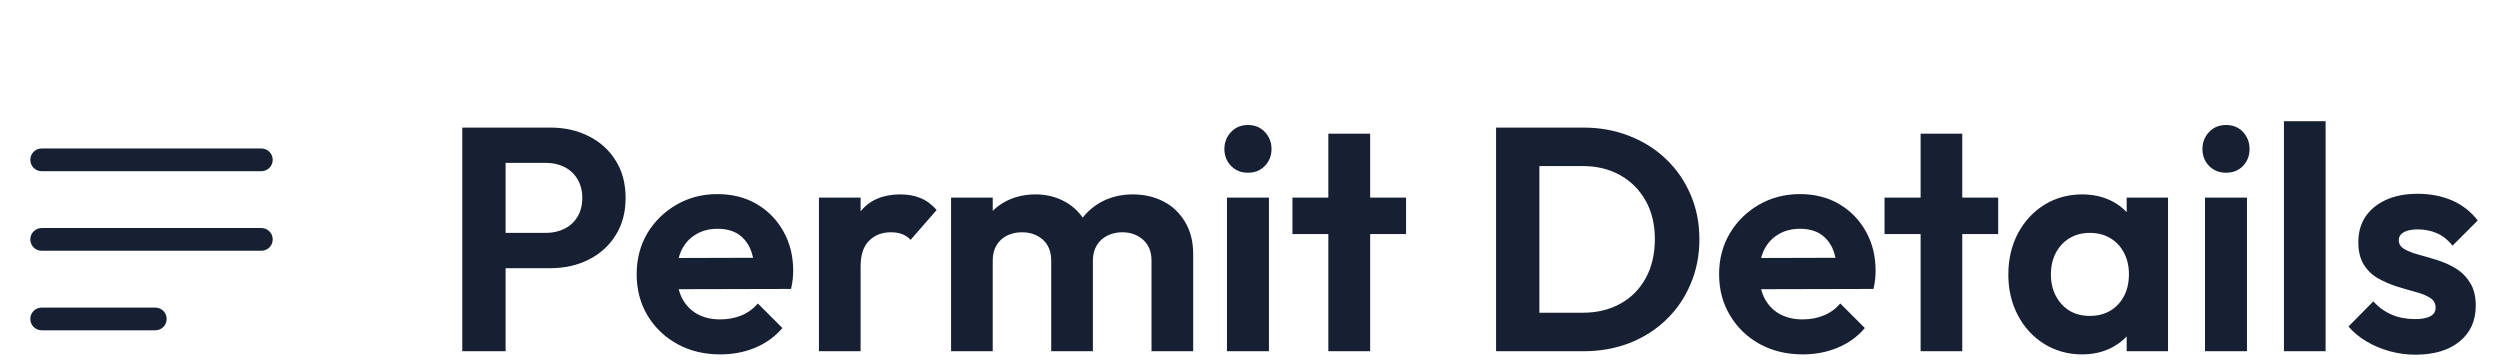
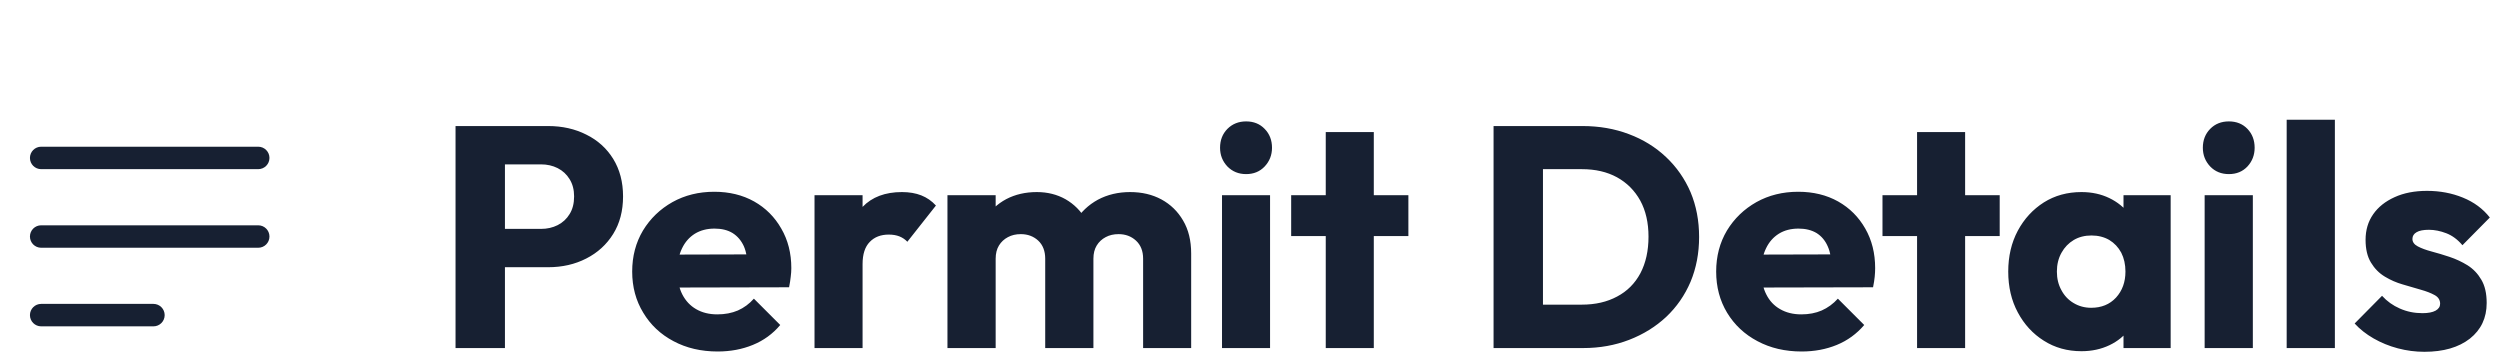
- <svg xmlns="http://www.w3.org/2000/svg" width="165" height="24" viewBox="0 0 165 24" role="img" aria-label="Permit Details">
+ <svg xmlns="http://www.w3.org/2000/svg" width="167" height="24" viewBox="0 0 167 24" role="img" aria-label="Permit Details">
  <style>
    .ink { fill: #172032; }
    @media (prefers-color-scheme: dark) {
      .ink { fill: rgb(230,234,242); }
    }
  </style>
  <g class="ink">
    <g class="ink" transform="translate(0,5.8) scale(1)">
      <path fill-rule="evenodd" d="M2 4.75A.75.75 0 0 1 2.75 4h14.5a.75.75 0 0 1 0 1.5H2.75A.75.75 0 0 1 2 4.75Zm0 10.5a.75.75 0 0 1 .75-.75h7.5a.75.75 0 0 1 0 1.5h-7.5a.75.75 0 0 1-.75-.75ZM2 10a.75.75 0 0 1 .75-.75h14.5a.75.75 0 0 1 0 1.5H2.75A.75.75 0 0 1 2 10Z" clip-rule="evenodd" />
    </g>
-     <path d="M36.33 17.7L32.61 17.7L32.61 15.37L36.03 15.37Q36.71 15.37 37.25 15.1Q37.8 14.83 38.11 14.31Q38.43 13.8 38.43 13.06L38.43 13.06Q38.43 12.35 38.11 11.82Q37.8 11.3 37.25 11.02Q36.71 10.75 36.03 10.75L36.03 10.75L32.61 10.75L32.61 8.42L36.33 8.42Q37.74 8.42 38.86 8.99Q39.98 9.55 40.63 10.59Q41.29 11.63 41.29 13.06L41.29 13.06Q41.29 14.49 40.63 15.53Q39.98 16.57 38.86 17.13Q37.74 17.7 36.33 17.7L36.33 17.7M33.37 23.18L30.51 23.18L30.51 8.42L33.37 8.42L33.37 23.18M47.54 23.39L47.54 23.39Q45.95 23.39 44.71 22.71Q43.47 22.03 42.74 20.83Q42.02 19.63 42.02 18.1L42.02 18.1Q42.02 16.59 42.72 15.4Q43.43 14.22 44.65 13.51Q45.86 12.81 47.35 12.81L47.35 12.81Q48.82 12.81 49.95 13.47Q51.07 14.13 51.71 15.28Q52.35 16.42 52.35 17.87L52.35 17.87Q52.35 18.14 52.32 18.43Q52.29 18.71 52.21 19.07L52.21 19.07L43.68 19.09L43.68 17.03L50.92 17.01L49.81 17.87Q49.77 16.97 49.49 16.36Q49.2 15.75 48.67 15.42Q48.13 15.1 47.35 15.1L47.35 15.1Q46.54 15.1 45.93 15.47Q45.32 15.83 44.99 16.49Q44.67 17.16 44.67 18.06L44.67 18.06Q44.67 18.98 45.01 19.67Q45.36 20.35 46.01 20.72Q46.66 21.08 47.52 21.08L47.52 21.08Q48.3 21.08 48.93 20.82Q49.56 20.56 50.02 20.03L50.02 20.03L51.64 21.65Q50.9 22.51 49.84 22.95Q48.78 23.39 47.54 23.39M56.8 23.18L54.05 23.18L54.05 13.04L56.8 13.04L56.8 23.18M56.8 17.58L56.8 17.58L55.73 16.86Q55.92 14.99 56.83 13.91Q57.73 12.83 59.43 12.83L59.43 12.83Q60.16 12.83 60.75 13.07Q61.34 13.31 61.82 13.86L61.82 13.86L60.1 15.83Q59.87 15.58 59.54 15.45Q59.22 15.33 58.8 15.33L58.8 15.33Q57.92 15.33 57.36 15.89Q56.8 16.44 56.8 17.58M65.52 23.18L62.77 23.18L62.77 13.04L65.52 13.04L65.52 23.18M72.13 23.18L69.38 23.18L69.38 17.2Q69.38 16.32 68.83 15.82Q68.27 15.33 67.45 15.33L67.45 15.33Q66.91 15.33 66.46 15.55Q66.02 15.77 65.77 16.19Q65.52 16.61 65.52 17.2L65.52 17.2L64.45 16.67Q64.45 15.5 64.96 14.64Q65.48 13.77 66.36 13.3Q67.24 12.83 68.35 12.83L68.35 12.83Q69.4 12.83 70.27 13.3Q71.13 13.77 71.63 14.63Q72.13 15.48 72.13 16.67L72.13 16.67L72.13 23.18M78.75 23.18L76 23.18L76 17.2Q76 16.32 75.44 15.82Q74.88 15.33 74.07 15.33L74.07 15.33Q73.54 15.33 73.09 15.55Q72.64 15.77 72.39 16.19Q72.13 16.61 72.13 17.2L72.13 17.2L70.56 16.82Q70.64 15.6 71.21 14.71Q71.78 13.82 72.7 13.32Q73.63 12.83 74.76 12.83L74.76 12.83Q75.89 12.83 76.8 13.3Q77.7 13.77 78.22 14.66Q78.75 15.54 78.75 16.76L78.75 16.76L78.75 23.18M83.75 23.18L80.98 23.18L80.98 13.04L83.75 13.04L83.75 23.18M82.36 11.4L82.36 11.4Q81.69 11.4 81.25 10.95Q80.81 10.5 80.81 9.83L80.81 9.83Q80.81 9.18 81.25 8.71Q81.69 8.25 82.36 8.25L82.36 8.25Q83.05 8.25 83.48 8.71Q83.92 9.18 83.92 9.83L83.92 9.83Q83.92 10.5 83.48 10.95Q83.05 11.4 82.36 11.4M90.43 23.18L87.67 23.18L87.67 8.82L90.43 8.82L90.43 23.18M92.8 15.45L85.3 15.45L85.3 13.04L92.8 13.04L92.8 15.45M104.54 23.18L100.69 23.18L100.69 20.64L104.45 20.64Q105.88 20.64 106.95 20.04Q108.02 19.45 108.62 18.35Q109.22 17.26 109.22 15.77L109.22 15.77Q109.22 14.32 108.61 13.24Q108 12.16 106.93 11.56Q105.86 10.96 104.45 10.96L104.45 10.96L100.63 10.96L100.63 8.42L104.5 8.42Q106.13 8.42 107.53 8.97Q108.93 9.51 109.97 10.51Q111.01 11.51 111.58 12.85Q112.16 14.19 112.16 15.79L112.16 15.79Q112.16 17.39 111.58 18.74Q111.01 20.1 109.98 21.09Q108.95 22.09 107.55 22.64Q106.15 23.18 104.54 23.18L104.54 23.18M101.6 23.18L98.74 23.18L98.74 8.42L101.6 8.42L101.6 23.18M118.99 23.39L118.99 23.39Q117.39 23.39 116.15 22.71Q114.91 22.03 114.19 20.83Q113.46 19.63 113.46 18.1L113.46 18.1Q113.46 16.59 114.17 15.4Q114.87 14.22 116.09 13.51Q117.31 12.81 118.8 12.81L118.8 12.81Q120.27 12.81 121.39 13.47Q122.51 14.13 123.15 15.28Q123.79 16.42 123.79 17.87L123.79 17.87Q123.79 18.14 123.76 18.43Q123.73 18.71 123.65 19.07L123.65 19.07L115.12 19.09L115.12 17.03L122.37 17.01L121.25 17.87Q121.21 16.97 120.93 16.36Q120.64 15.75 120.11 15.42Q119.57 15.1 118.8 15.1L118.8 15.1Q117.98 15.1 117.37 15.47Q116.76 15.83 116.43 16.49Q116.11 17.16 116.11 18.06L116.11 18.06Q116.11 18.98 116.45 19.67Q116.8 20.35 117.45 20.72Q118.1 21.08 118.96 21.08L118.96 21.08Q119.74 21.08 120.37 20.82Q121 20.56 121.46 20.03L121.46 20.03L123.08 21.65Q122.35 22.51 121.28 22.95Q120.22 23.39 118.99 23.39M129.51 23.18L126.76 23.18L126.76 8.82L129.51 8.82L129.51 23.18M131.88 15.45L124.38 15.45L124.38 13.04L131.88 13.04L131.88 15.45M137.42 23.39L137.42 23.39Q136.04 23.39 134.92 22.7Q133.81 22.01 133.18 20.81Q132.55 19.61 132.55 18.12L132.55 18.12Q132.55 16.61 133.18 15.41Q133.81 14.22 134.92 13.52Q136.04 12.83 137.42 12.83L137.42 12.83Q138.51 12.83 139.38 13.27Q140.24 13.71 140.75 14.5Q141.27 15.29 141.31 16.27L141.31 16.27L141.31 19.93Q141.27 20.94 140.75 21.71Q140.24 22.49 139.38 22.94Q138.51 23.39 137.42 23.39M137.93 20.85L137.93 20.85Q139.08 20.85 139.8 20.09Q140.51 19.32 140.51 18.1L140.51 18.1Q140.51 17.3 140.18 16.68Q139.86 16.06 139.28 15.72Q138.7 15.37 137.93 15.37L137.93 15.37Q137.17 15.37 136.59 15.72Q136.02 16.06 135.69 16.68Q135.36 17.3 135.36 18.1L135.36 18.1Q135.36 18.92 135.69 19.54Q136.02 20.16 136.59 20.51Q137.17 20.85 137.93 20.85M143.09 23.18L140.36 23.18L140.36 20.45L140.8 17.98L140.36 15.54L140.36 13.04L143.09 13.04L143.09 23.18M148.3 23.18L145.53 23.18L145.53 13.04L148.3 13.04L148.3 23.18M146.92 11.4L146.92 11.4Q146.24 11.4 145.8 10.95Q145.36 10.5 145.36 9.83L145.36 9.83Q145.36 9.18 145.8 8.71Q146.24 8.25 146.92 8.25L146.92 8.25Q147.61 8.25 148.04 8.71Q148.47 9.18 148.47 9.83L148.47 9.83Q148.47 10.5 148.04 10.95Q147.61 11.4 146.92 11.4M153.49 23.18L150.74 23.18L150.74 8L153.49 8L153.49 23.18M159.41 23.41L159.41 23.41Q158.55 23.41 157.72 23.18Q156.89 22.95 156.2 22.54Q155.5 22.13 155 21.55L155 21.55L156.64 19.89Q157.16 20.47 157.86 20.77Q158.55 21.06 159.39 21.06L159.39 21.06Q160.06 21.06 160.41 20.87Q160.75 20.68 160.75 20.31L160.75 20.31Q160.75 19.89 160.39 19.66Q160.02 19.42 159.43 19.27Q158.84 19.11 158.2 18.91Q157.56 18.71 156.97 18.38Q156.39 18.06 156.02 17.48Q155.65 16.9 155.65 15.98L155.65 15.98Q155.65 15.01 156.12 14.3Q156.6 13.59 157.48 13.19Q158.36 12.79 159.56 12.79L159.56 12.79Q160.82 12.79 161.84 13.23Q162.85 13.67 163.53 14.55L163.53 14.55L161.87 16.21Q161.41 15.64 160.83 15.39Q160.25 15.14 159.58 15.14L159.58 15.14Q158.97 15.14 158.64 15.33Q158.32 15.52 158.32 15.85L158.32 15.85Q158.32 16.23 158.69 16.44Q159.05 16.65 159.64 16.81Q160.23 16.97 160.87 17.17Q161.51 17.37 162.09 17.72Q162.67 18.08 163.03 18.67Q163.4 19.26 163.4 20.18L163.4 20.18Q163.4 21.67 162.33 22.54Q161.26 23.41 159.41 23.41" />
+     <path d="M36.62 17.85L32.95 17.85L32.95 15.29L36.14 15.29Q36.75 15.29 37.25 15.04Q37.76 14.78 38.05 14.3Q38.35 13.82 38.35 13.12L38.35 13.12Q38.35 12.45 38.05 11.97Q37.76 11.49 37.25 11.23Q36.75 10.98 36.14 10.98L36.14 10.98L32.95 10.98L32.95 8.42L36.62 8.42Q38.03 8.42 39.16 8.99Q40.3 9.55 40.96 10.61Q41.62 11.68 41.62 13.12L41.62 13.12Q41.62 14.57 40.96 15.63Q40.3 16.69 39.16 17.27Q38.03 17.85 36.62 17.85L36.62 17.85M33.73 23.25L30.43 23.25L30.43 8.42L33.73 8.42L33.73 23.25M47.94 23.48L47.94 23.48Q46.28 23.48 44.99 22.79Q43.7 22.11 42.97 20.89Q42.23 19.68 42.23 18.14L42.23 18.14Q42.23 16.61 42.95 15.4Q43.68 14.2 44.92 13.5Q46.16 12.81 47.71 12.81L47.71 12.81Q49.22 12.81 50.38 13.46Q51.53 14.11 52.19 15.27Q52.86 16.42 52.86 17.91L52.86 17.91Q52.86 18.19 52.82 18.49Q52.79 18.79 52.71 19.19L52.71 19.19L43.91 19.21L43.91 17.01L51.34 16.99L49.96 17.91Q49.94 17.03 49.69 16.45Q49.43 15.88 48.94 15.57Q48.45 15.27 47.73 15.27L47.73 15.27Q46.98 15.27 46.42 15.61Q45.86 15.96 45.56 16.59Q45.25 17.22 45.25 18.12L45.25 18.12Q45.25 19.03 45.58 19.67Q45.91 20.31 46.5 20.65Q47.1 21 47.92 21L47.92 21Q48.68 21 49.29 20.74Q49.9 20.47 50.36 19.95L50.36 19.95L52.12 21.71Q51.37 22.6 50.29 23.04Q49.22 23.48 47.94 23.48M57.62 23.25L54.41 23.25L54.41 13.04L57.62 13.04L57.62 23.25M57.62 17.64L57.62 17.64L56.28 16.59Q56.68 14.8 57.62 13.82Q58.57 12.83 60.25 12.83L60.25 12.83Q60.98 12.83 61.54 13.05Q62.1 13.27 62.52 13.73L62.52 13.73L60.61 16.15Q60.4 15.92 60.08 15.79Q59.77 15.67 59.37 15.67L59.37 15.67Q58.57 15.67 58.1 16.16Q57.62 16.65 57.62 17.64M66.51 23.25L63.29 23.25L63.29 13.04L66.51 13.04L66.51 23.25M73.04 23.25L69.82 23.25L69.82 17.28Q69.82 16.51 69.35 16.07Q68.88 15.64 68.19 15.64L68.19 15.64Q67.7 15.64 67.33 15.84Q66.95 16.04 66.73 16.4Q66.51 16.76 66.51 17.28L66.51 17.28L65.27 16.74Q65.27 15.52 65.79 14.65Q66.32 13.78 67.22 13.3Q68.12 12.83 69.26 12.83L69.26 12.83Q70.33 12.83 71.18 13.31Q72.03 13.8 72.53 14.66Q73.04 15.52 73.04 16.72L73.04 16.72L73.04 23.25M79.57 23.25L76.36 23.25L76.36 17.28Q76.36 16.51 75.88 16.07Q75.41 15.64 74.72 15.64L74.72 15.64Q74.23 15.64 73.86 15.84Q73.48 16.04 73.26 16.4Q73.04 16.76 73.04 17.28L73.04 17.28L71.19 17.03Q71.23 15.73 71.81 14.79Q72.39 13.86 73.34 13.34Q74.3 12.83 75.49 12.83L75.49 12.83Q76.67 12.83 77.58 13.32Q78.5 13.82 79.03 14.73Q79.57 15.64 79.57 16.93L79.57 16.93L79.57 23.25M84.84 23.25L81.63 23.25L81.63 13.04L84.84 13.04L84.84 23.25M83.24 11.63L83.24 11.63Q82.49 11.63 81.99 11.12Q81.5 10.6 81.5 9.87L81.5 9.87Q81.5 9.11 81.99 8.61Q82.49 8.11 83.24 8.11L83.24 8.11Q84 8.11 84.48 8.61Q84.97 9.11 84.97 9.87L84.97 9.87Q84.97 10.6 84.48 11.12Q84 11.63 83.24 11.63M91.77 23.25L88.56 23.25L88.56 8.82L91.77 8.82L91.77 23.25M94.08 15.77L86.25 15.77L86.25 13.04L94.08 13.04L94.08 15.77M105.76 23.25L102 23.25L102 20.35L105.67 20.35Q107.02 20.35 108.02 19.81Q109.03 19.28 109.58 18.25Q110.12 17.22 110.12 15.81L110.12 15.81Q110.12 14.41 109.57 13.4Q109.01 12.39 108.01 11.84Q107.02 11.3 105.67 11.3L105.67 11.3L101.89 11.3L101.89 8.42L105.71 8.42Q107.39 8.42 108.81 8.96Q110.23 9.49 111.29 10.49Q112.35 11.49 112.93 12.84Q113.5 14.2 113.5 15.83L113.5 15.83Q113.5 17.45 112.93 18.82Q112.35 20.18 111.3 21.17Q110.25 22.15 108.83 22.7Q107.41 23.25 105.76 23.25L105.76 23.25M103.07 23.25L99.77 23.25L99.77 8.42L103.07 8.42L103.07 23.25M120.35 23.48L120.35 23.48Q118.69 23.48 117.4 22.79Q116.11 22.11 115.37 20.89Q114.64 19.68 114.64 18.14L114.64 18.14Q114.64 16.61 115.36 15.4Q116.09 14.2 117.33 13.5Q118.57 12.81 120.12 12.81L120.12 12.81Q121.63 12.81 122.79 13.46Q123.94 14.11 124.6 15.27Q125.26 16.42 125.26 17.91L125.26 17.91Q125.26 18.19 125.23 18.49Q125.2 18.79 125.12 19.19L125.12 19.19L116.32 19.21L116.32 17.01L123.75 16.99L122.37 17.91Q122.35 17.03 122.09 16.45Q121.84 15.88 121.35 15.57Q120.85 15.27 120.14 15.27L120.14 15.27Q119.38 15.27 118.83 15.61Q118.27 15.96 117.97 16.59Q117.66 17.22 117.66 18.12L117.66 18.12Q117.66 19.03 117.99 19.67Q118.31 20.31 118.91 20.65Q119.51 21 120.33 21L120.33 21Q121.09 21 121.69 20.74Q122.3 20.47 122.77 19.95L122.77 19.95L124.53 21.71Q123.77 22.6 122.7 23.04Q121.63 23.48 120.35 23.48M131.27 23.25L128.06 23.25L128.06 8.82L131.27 8.82L131.27 23.25M133.58 15.77L125.75 15.77L125.75 13.04L133.58 13.04L133.58 15.77M139.04 23.46L139.04 23.46Q137.63 23.46 136.53 22.76Q135.43 22.07 134.79 20.87Q134.15 19.68 134.15 18.14L134.15 18.14Q134.15 16.61 134.79 15.41Q135.43 14.22 136.53 13.52Q137.63 12.83 139.04 12.83L139.04 12.83Q140.07 12.83 140.9 13.23Q141.73 13.63 142.25 14.33Q142.78 15.04 142.84 15.94L142.84 15.94L142.84 20.35Q142.78 21.25 142.26 21.95Q141.75 22.66 140.91 23.06Q140.07 23.46 139.04 23.46M139.69 20.56L139.69 20.56Q140.72 20.56 141.35 19.88Q141.98 19.19 141.98 18.14L141.98 18.14Q141.98 17.43 141.7 16.88Q141.41 16.34 140.9 16.03Q140.38 15.73 139.71 15.73L139.71 15.73Q139.04 15.73 138.53 16.03Q138.01 16.34 137.71 16.88Q137.4 17.43 137.4 18.14L137.4 18.14Q137.4 18.84 137.7 19.38Q137.99 19.93 138.51 20.24Q139.04 20.56 139.69 20.56M145 23.25L141.85 23.25L141.85 20.5L142.34 18.02L141.85 15.54L141.85 13.04L145 13.04L145 23.25M150.49 23.25L147.27 23.25L147.27 13.04L150.49 13.04L150.49 23.25M148.89 11.63L148.89 11.63Q148.13 11.63 147.64 11.12Q147.15 10.6 147.15 9.87L147.15 9.87Q147.15 9.11 147.64 8.61Q148.13 8.11 148.89 8.11L148.89 8.11Q149.65 8.11 150.13 8.61Q150.61 9.11 150.61 9.87L150.61 9.87Q150.61 10.6 150.13 11.12Q149.65 11.63 148.89 11.63M155.97 23.25L152.75 23.25L152.75 8L155.97 8L155.97 23.25M161.95 23.5L161.95 23.5Q161.05 23.5 160.18 23.27Q159.31 23.04 158.56 22.61Q157.81 22.18 157.29 21.61L157.29 21.61L159.12 19.76Q159.62 20.31 160.31 20.61Q161.01 20.92 161.82 20.92L161.82 20.92Q162.39 20.92 162.7 20.75Q163 20.58 163 20.29L163 20.29Q163 19.91 162.63 19.71Q162.27 19.51 161.7 19.35Q161.13 19.19 160.5 19Q159.87 18.82 159.31 18.48Q158.74 18.14 158.38 17.54Q158.02 16.95 158.02 16.02L158.02 16.02Q158.02 15.04 158.53 14.31Q159.03 13.59 159.96 13.17Q160.88 12.75 162.12 12.75L162.12 12.75Q163.42 12.75 164.52 13.2Q165.63 13.65 166.32 14.53L166.32 14.53L164.49 16.38Q164.01 15.81 163.41 15.58Q162.81 15.35 162.25 15.35L162.25 15.35Q161.7 15.35 161.43 15.51Q161.15 15.67 161.15 15.96L161.15 15.96Q161.15 16.27 161.51 16.46Q161.87 16.65 162.43 16.8Q163 16.95 163.63 17.16Q164.26 17.37 164.83 17.72Q165.4 18.08 165.75 18.68Q166.11 19.28 166.11 20.24L166.11 20.24Q166.11 21.73 164.99 22.62Q163.86 23.5 161.95 23.5" />
  </g>
</svg>
